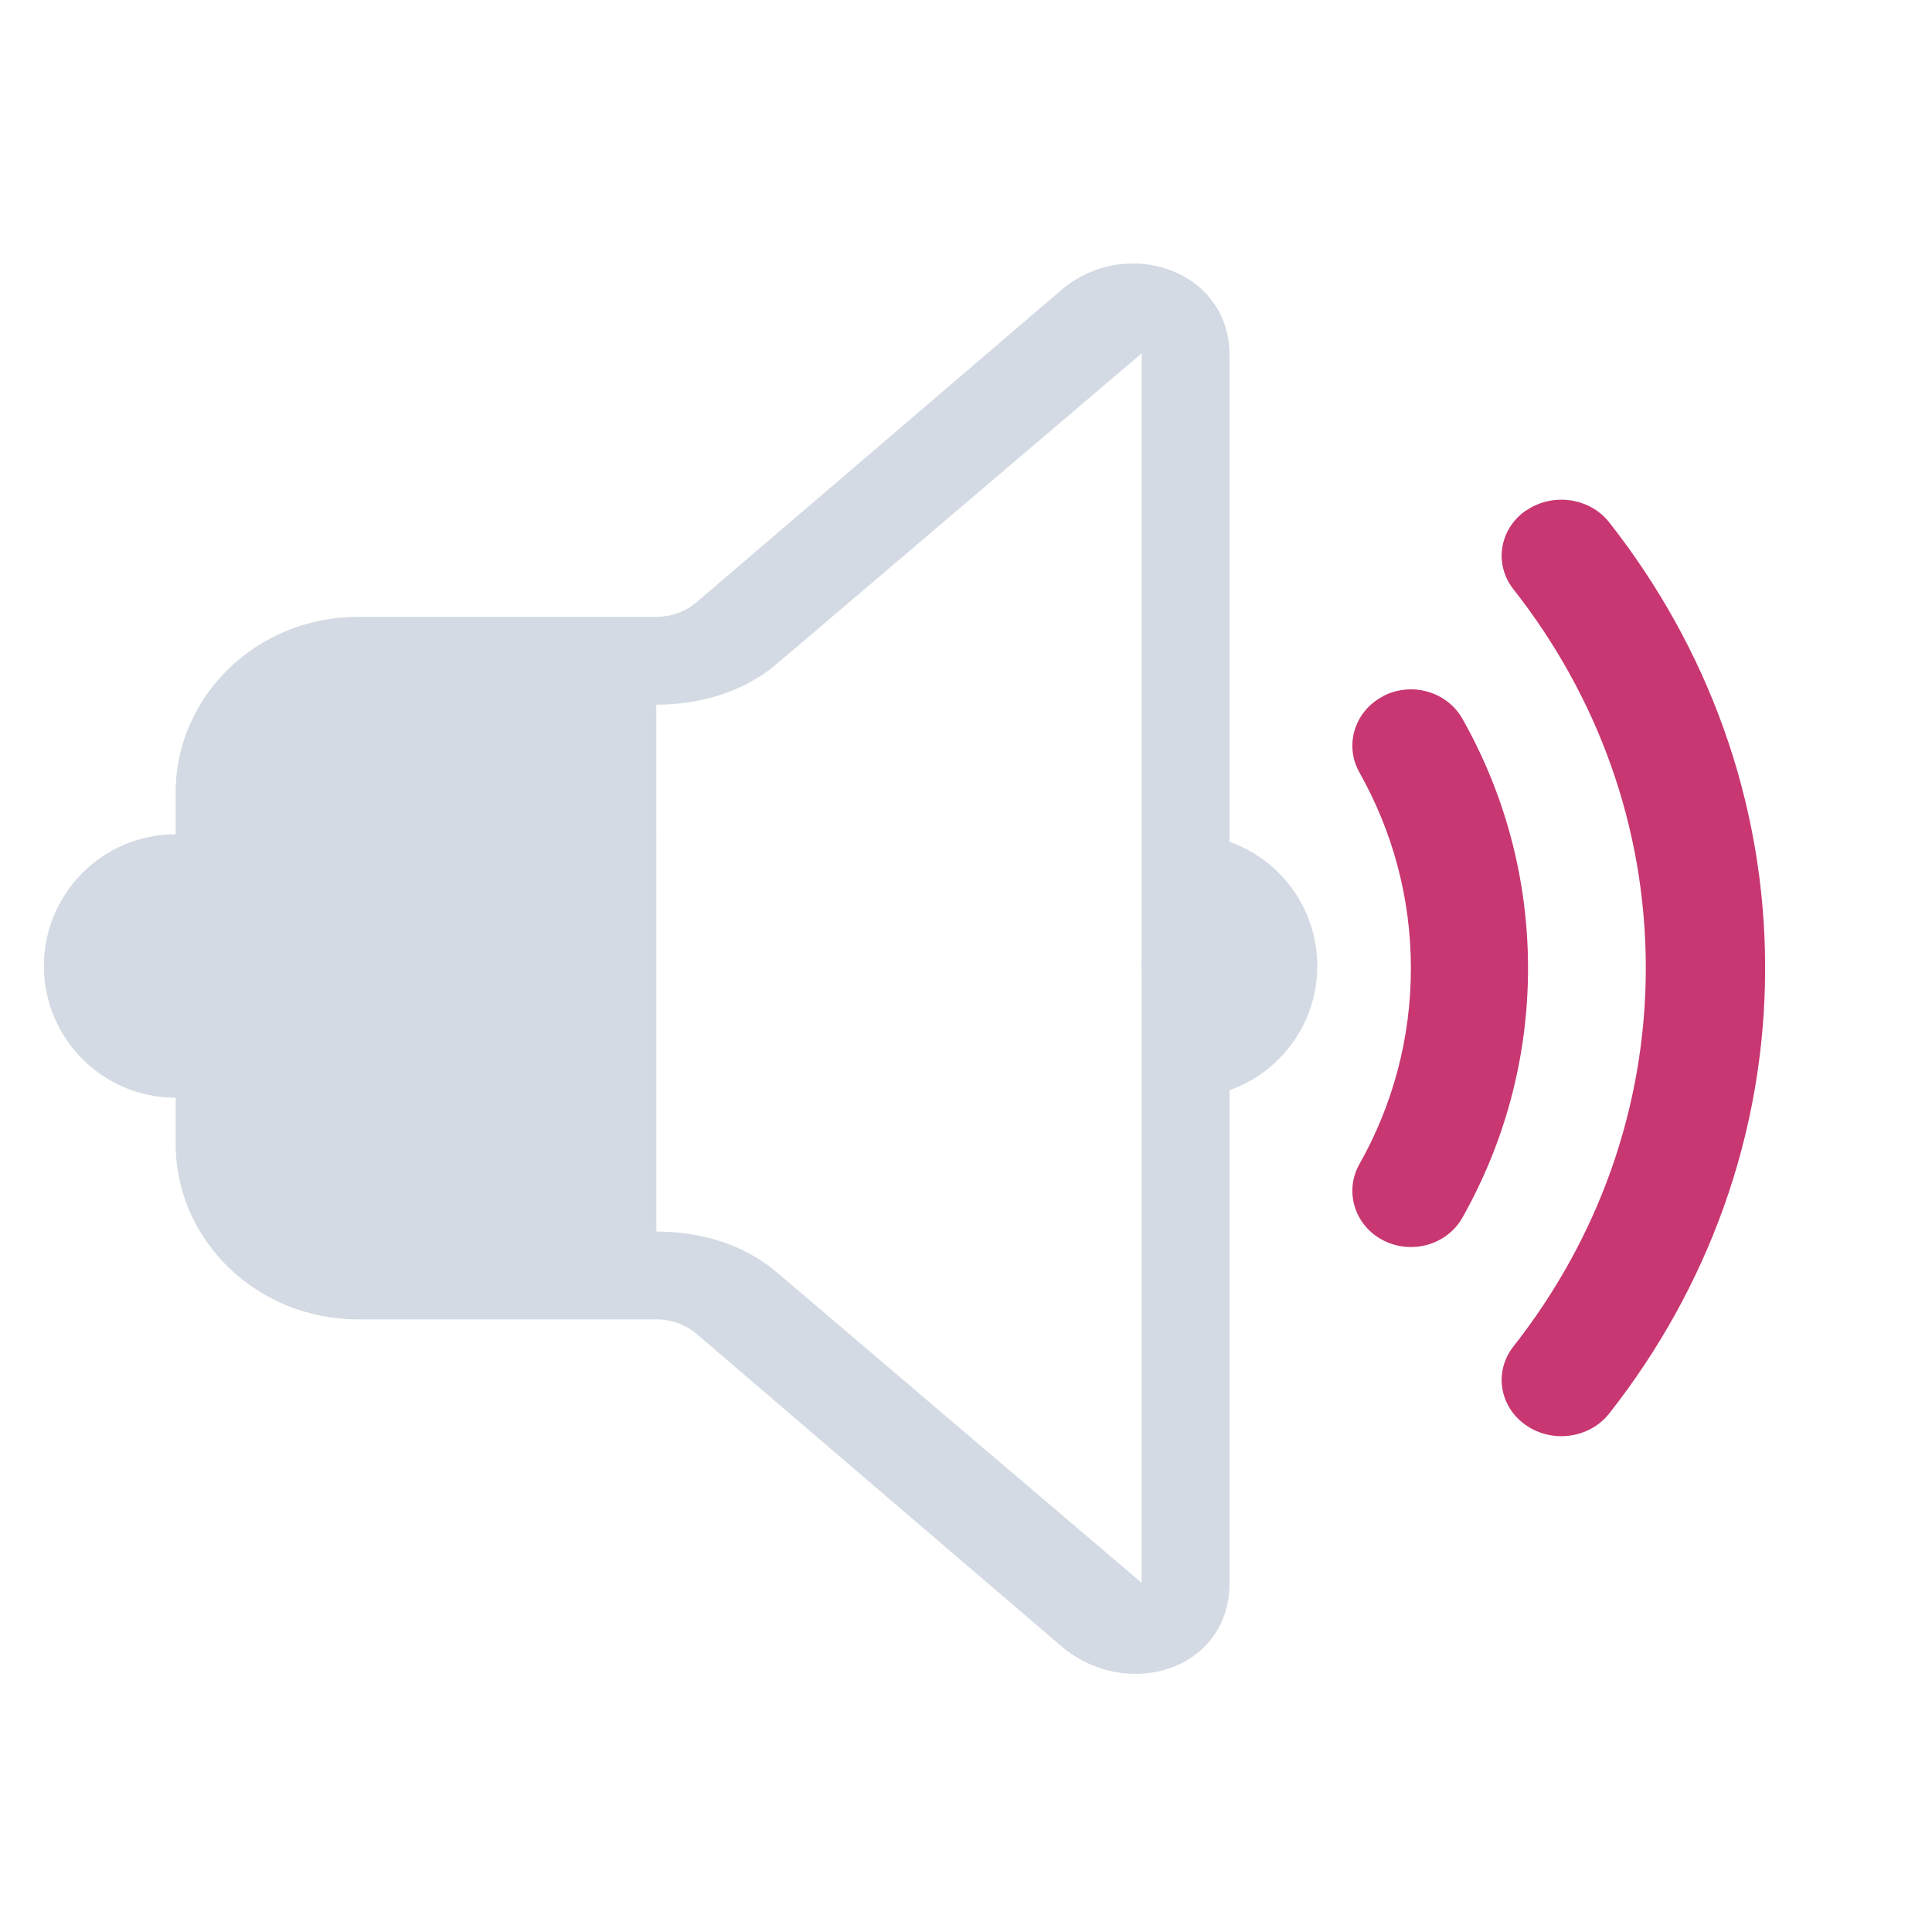
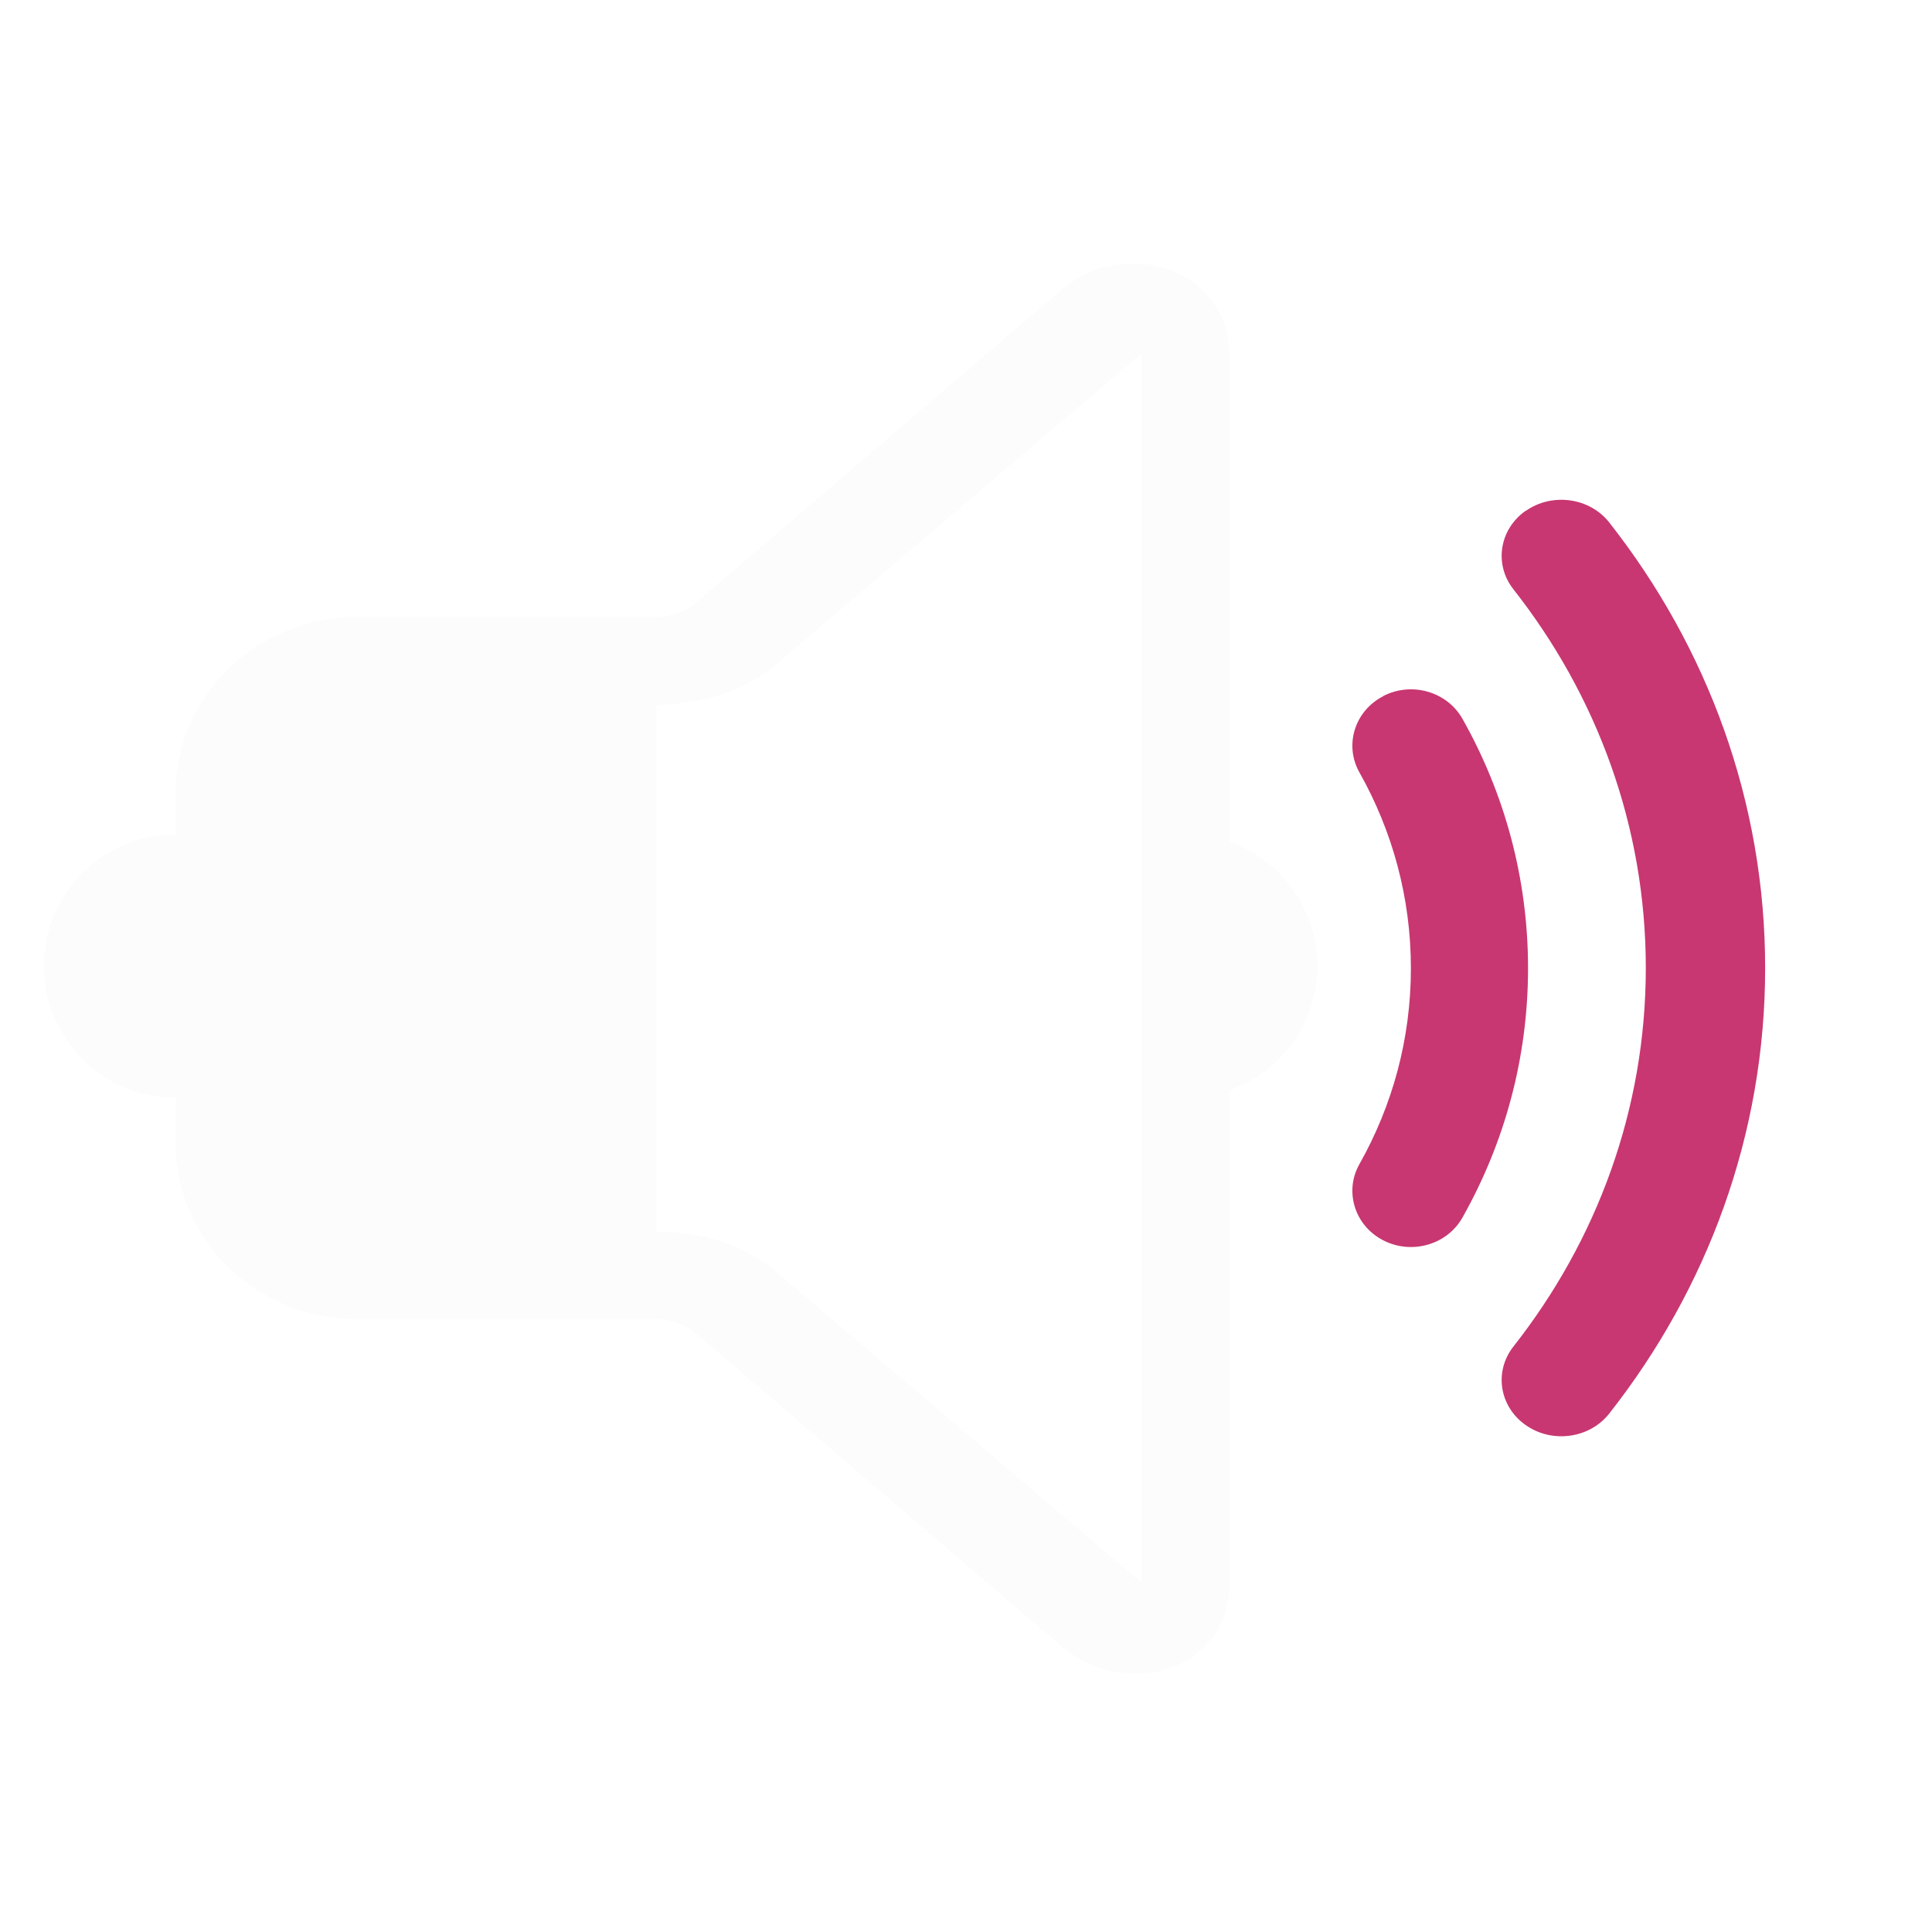
<svg xmlns="http://www.w3.org/2000/svg" viewBox="0 0 22 22" width="22" height="22" version="1.1" id="svg5">
  <defs id="defs5" />
-   <style id="current-color-scheme" type="text/css">.ColorScheme-Text { color: #fcfcfc; } </style>
-   <g id="22-22-audio-volume-high" style="fill:#d3dae3;fill-opacity:1" transform="translate(0,22)">
-     <path style="opacity:0.001;fill:#d3dae3;fill-opacity:1" d="M 0,-22 H 22 V 0 H 0 Z" id="path7-5" />
-     <path d="m 14,-17.963 c 0,-0.959 -1.176,-1.367 -1.92,-0.73 l -4.146,3.549 c -0.127,0.109 -0.29,0.168 -0.46,0.168 H 4.077 C 2.93,-14.976 2,-14.08 2,-12.975 v 3.998 c 0,1.105 0.93,2.001 2.077,2.001 h 3.397 c 0.17,0 0.333,0.059 0.46,0.167 l 4.146,3.55 c 0.744,0.637 1.921,0.283 1.921,-0.717 z m -5.147,3.516 4.147,-3.529 v 14 l -4.146,-3.529 c -0.38,-0.326 -0.871,-0.471 -1.38,-0.471 L 7.473,-14 v 0 0 0.024 h 4.84e-4 c 0.509,0 1,-0.146 1.38,-0.471 z" id="path2057-3" style="fill:#d3dae3;fill-opacity:1;stroke-width:0.906" />
-     <path d="m 17.375,-16.184 c 0.301,-0.21 0.727,-0.151 0.95,0.133 1.115,1.418 1.775,3.174 1.775,5.073 0,1.899 -0.66,3.655 -1.775,5.073 -0.223,0.284 -0.649,0.344 -0.95,0.133 -0.302,-0.21 -0.365,-0.611 -0.142,-0.895 0.948,-1.205 1.508,-2.696 1.508,-4.312 0,-1.616 -0.56,-3.107 -1.508,-4.312 -0.223,-0.284 -0.16,-0.685 0.142,-0.895 z" id="path2059-6" style="fill:#c83771;fill-opacity:1;stroke-width:0.879" />
-     <path d="m 15.749,-14.073 c 0.324,-0.168 0.728,-0.053 0.904,0.258 0.477,0.845 0.747,1.813 0.747,2.84 0,1.027 -0.27,1.994 -0.747,2.84 -0.175,0.311 -0.58,0.426 -0.904,0.258 -0.324,-0.168 -0.444,-0.557 -0.269,-0.867 0.374,-0.663 0.586,-1.422 0.586,-2.23 0,-0.809 -0.213,-1.568 -0.586,-2.23 -0.175,-0.311 -0.055,-0.699 0.269,-0.867 z" id="path2061-7" style="fill:#c83771;fill-opacity:1;stroke-width:0.871" />
-     <path d="m 3.5,-11 c 0,0.829 -0.671,1.5 -1.5,1.5 -0.828,10e-7 -1.5,-0.671 -1.5,-1.5 0,-0.828 0.672,-1.5 1.5,-1.5 0.829,0 1.5,0.672 1.5,1.5 z" id="path72-3-7-3" style="color:#e5e9ef;fill:#d3dae3;fill-opacity:1;stroke-width:0.018" />
-     <path d="m 15,-11 c 0,0.829 -0.671,1.5 -1.5,1.5 -0.5,0 -0.5,-1.5 -0.5,-1.5 0,0 0,-1.5 0.5,-1.5 0.829,0 1.5,0.672 1.5,1.5 z" id="path72-3-7-3-6" style="color:#e5e9ef;fill:#d3dae3;fill-opacity:1;stroke-width:0.018" />
+   <style id="current-color-scheme" type="text/css">.ColorScheme-Text { color: #fcfcfc; }
+ </style>
+   <g id="g1" transform="translate(-0.7559115,-22.67716)">
+     <path d="m 14.756,26.714 c 0,-0.959 -1.176,-1.367 -1.92,-0.73 l -4.146,3.549 c -0.127,0.109 -0.29,0.168 -0.46,0.168 h -3.397 c -1.147,0 -2.077,0.896 -2.077,2.001 v 3.998 c 0,1.105 0.93,2.001 2.077,2.001 h 3.397 c 0.17,0 0.333,0.059 0.46,0.167 l 4.146,3.55 c 0.744,0.637 1.921,0.283 1.921,-0.717 z m -5.147,3.516 4.147,-3.529 v 14 l -4.146,-3.529 c -0.38,-0.326 -0.871,-0.471 -1.38,-0.471 l -4.37e-4,-6.024 v 0 0 0.024 h 4.84e-4 c 0.509,0 1,-0.146 1.38,-0.471 z" id="path2057-3" style="fill:currentColor;fill-opacity:1;stroke-width:0.906" class="ColorScheme-Text" />
+     <path d="m 18.131,28.494 c 0.301,-0.21 0.727,-0.151 0.95,0.133 1.115,1.418 1.775,3.174 1.775,5.073 0,1.899 -0.66,3.655 -1.775,5.073 -0.223,0.284 -0.649,0.344 -0.95,0.133 -0.302,-0.21 -0.365,-0.611 -0.142,-0.895 0.948,-1.205 1.508,-2.696 1.508,-4.312 0,-1.616 -0.56,-3.107 -1.508,-4.312 -0.223,-0.284 -0.16,-0.685 0.142,-0.895 z" id="path2059-6" style="fill:#c83771;fill-opacity:1;stroke-width:0.879" />
+     <path d="m 16.505,30.604 c 0.324,-0.168 0.728,-0.053 0.904,0.258 0.477,0.845 0.747,1.813 0.747,2.84 0,1.027 -0.27,1.994 -0.747,2.84 -0.175,0.311 -0.58,0.426 -0.904,0.258 -0.324,-0.168 -0.444,-0.557 -0.269,-0.867 0.374,-0.663 0.586,-1.422 0.586,-2.23 0,-0.809 -0.213,-1.568 -0.586,-2.23 -0.175,-0.311 -0.055,-0.699 0.269,-0.867 z" id="path2061-7" style="fill:#c83771;fill-opacity:1;stroke-width:0.871" />
+     <path d="m 4.256,33.677 c 0,0.829 -0.671,1.5 -1.5,1.5 -0.828,10e-7 -1.5,-0.671 -1.5,-1.5 0,-0.828 0.672,-1.5 1.5,-1.5 0.829,0 1.5,0.672 1.5,1.5 z" id="path72-3-7-3" style="fill:currentColor;fill-opacity:1;stroke-width:0.018" class="ColorScheme-Text" />
+     <path d="m 15.756,33.677 c 0,0.829 -0.671,1.5 -1.5,1.5 -0.5,0 -0.5,-1.5 -0.5,-1.5 0,0 0,-1.5 0.5,-1.5 0.829,0 1.5,0.672 1.5,1.5 z" id="path72-3-7-3-6" style="fill:currentColor;fill-opacity:1;stroke-width:0.018" class="ColorScheme-Text" />
  </g>
</svg>
